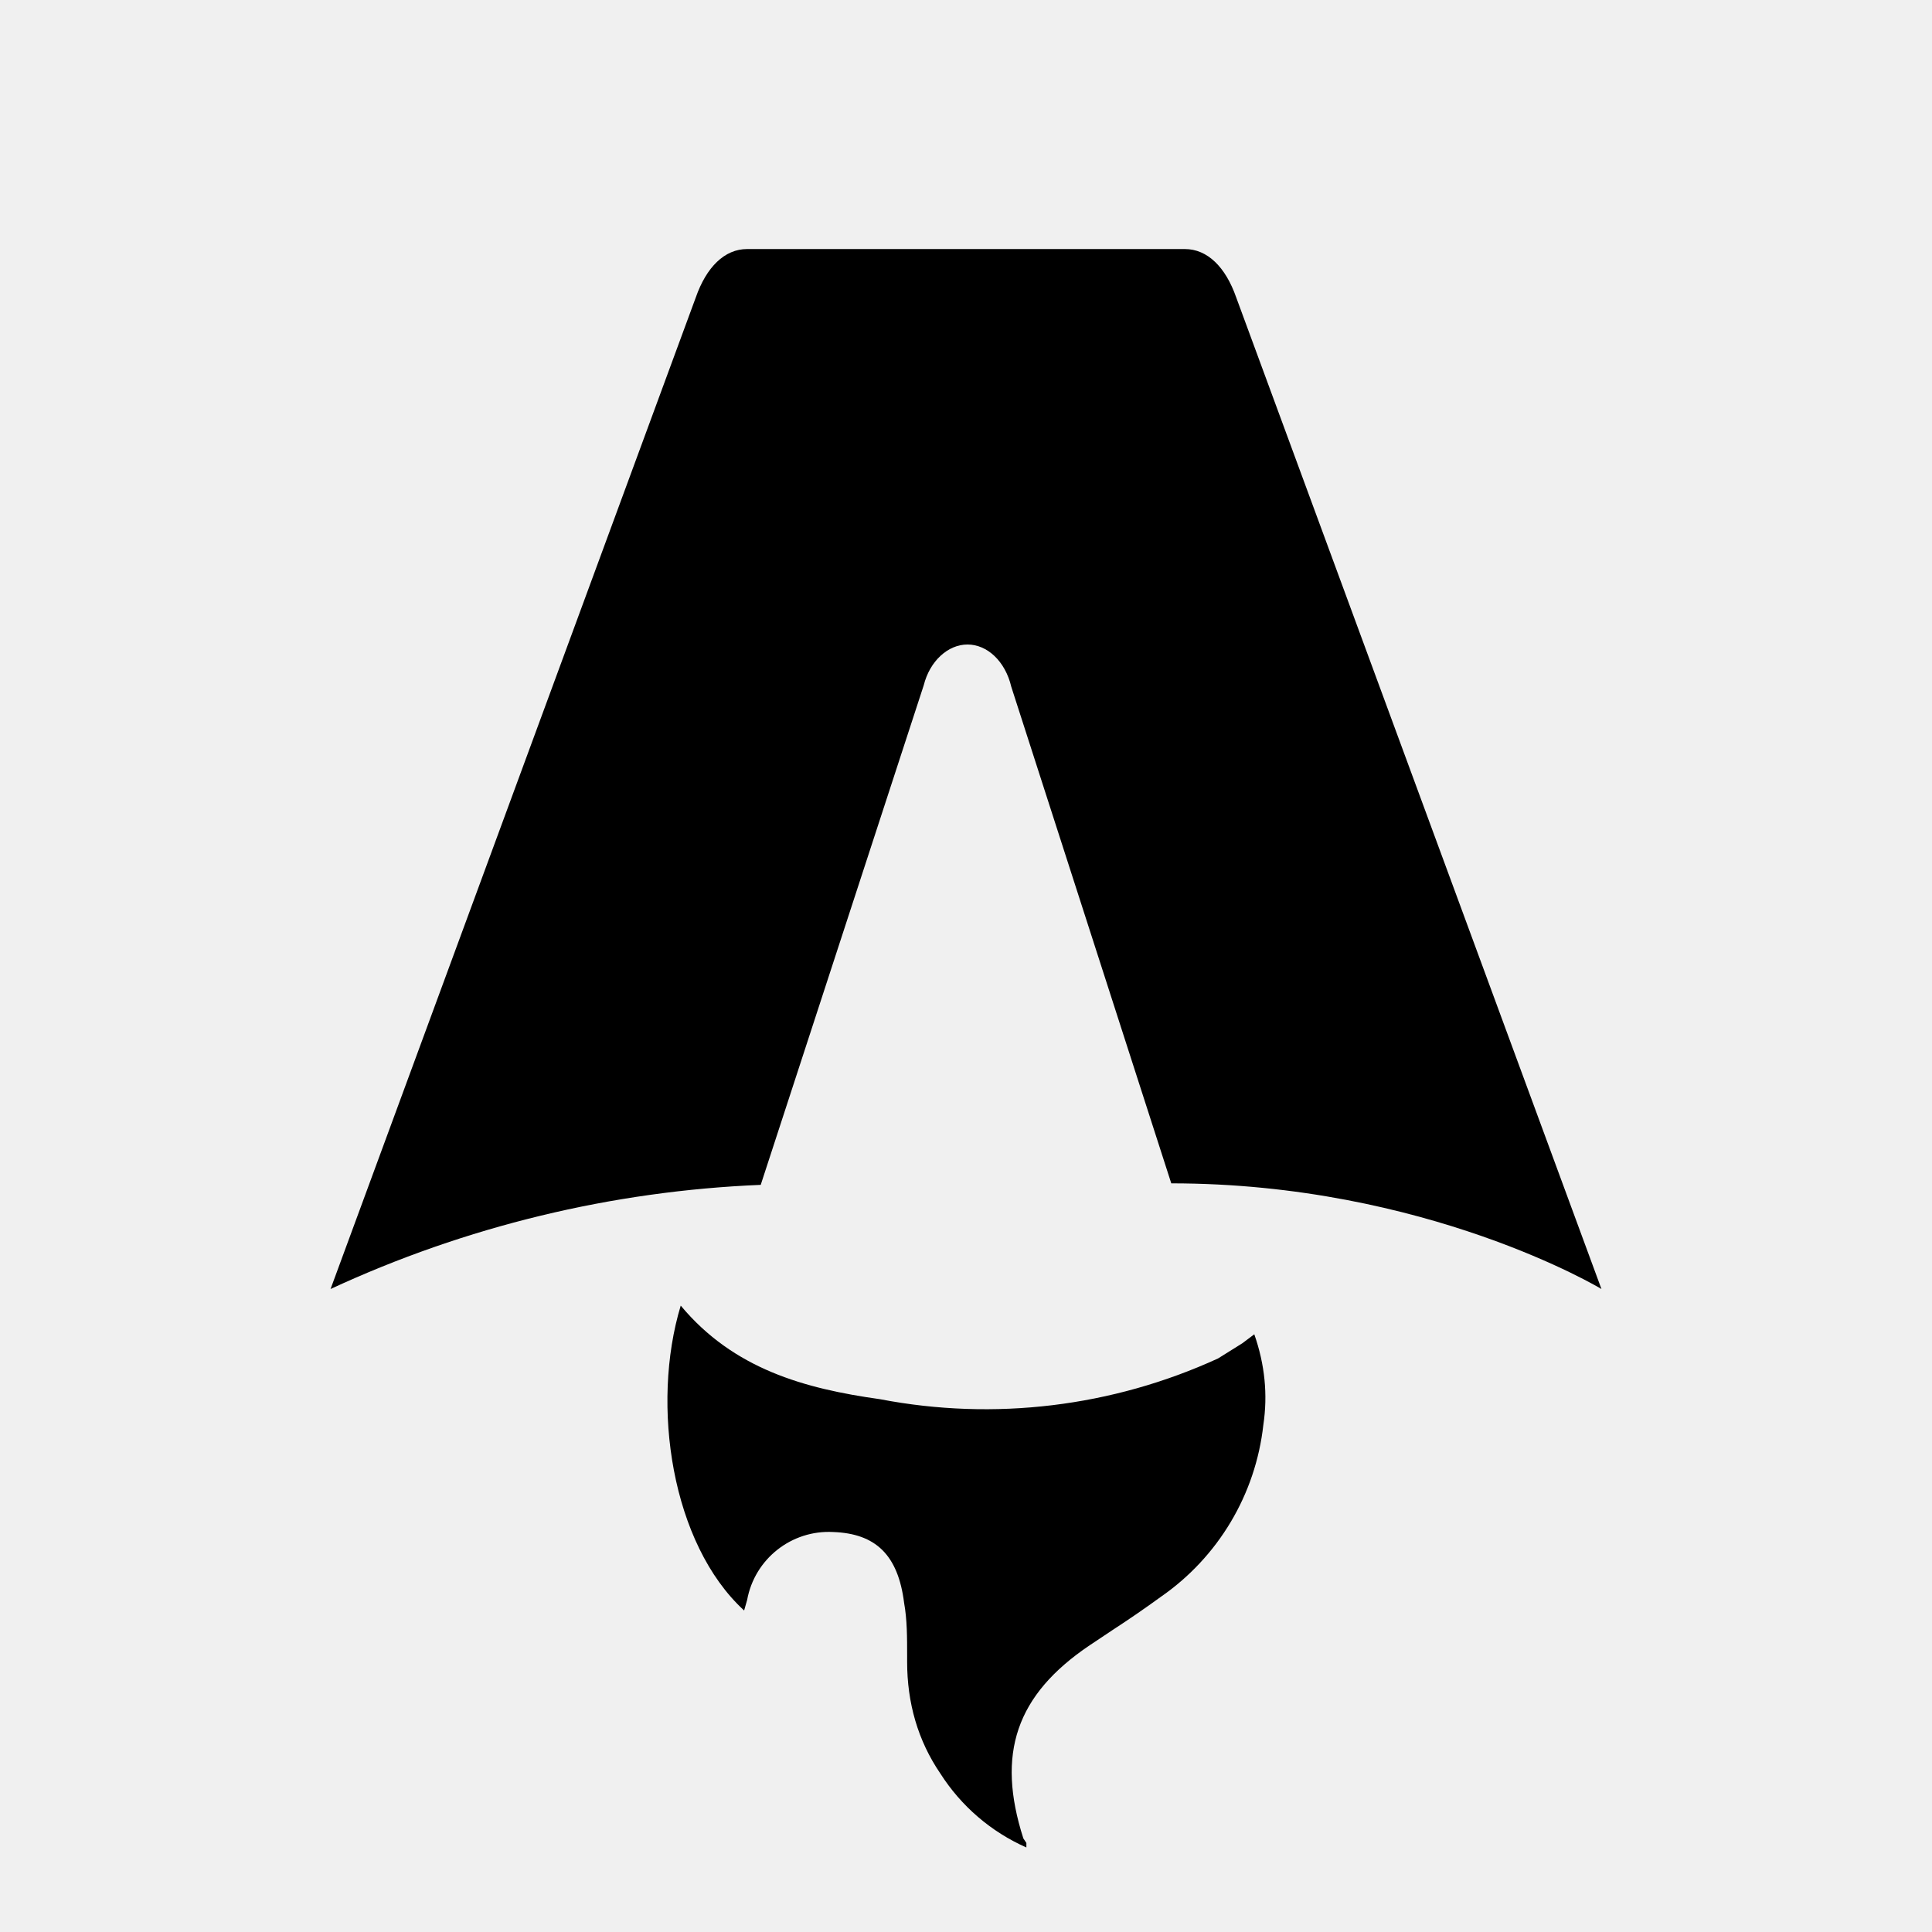
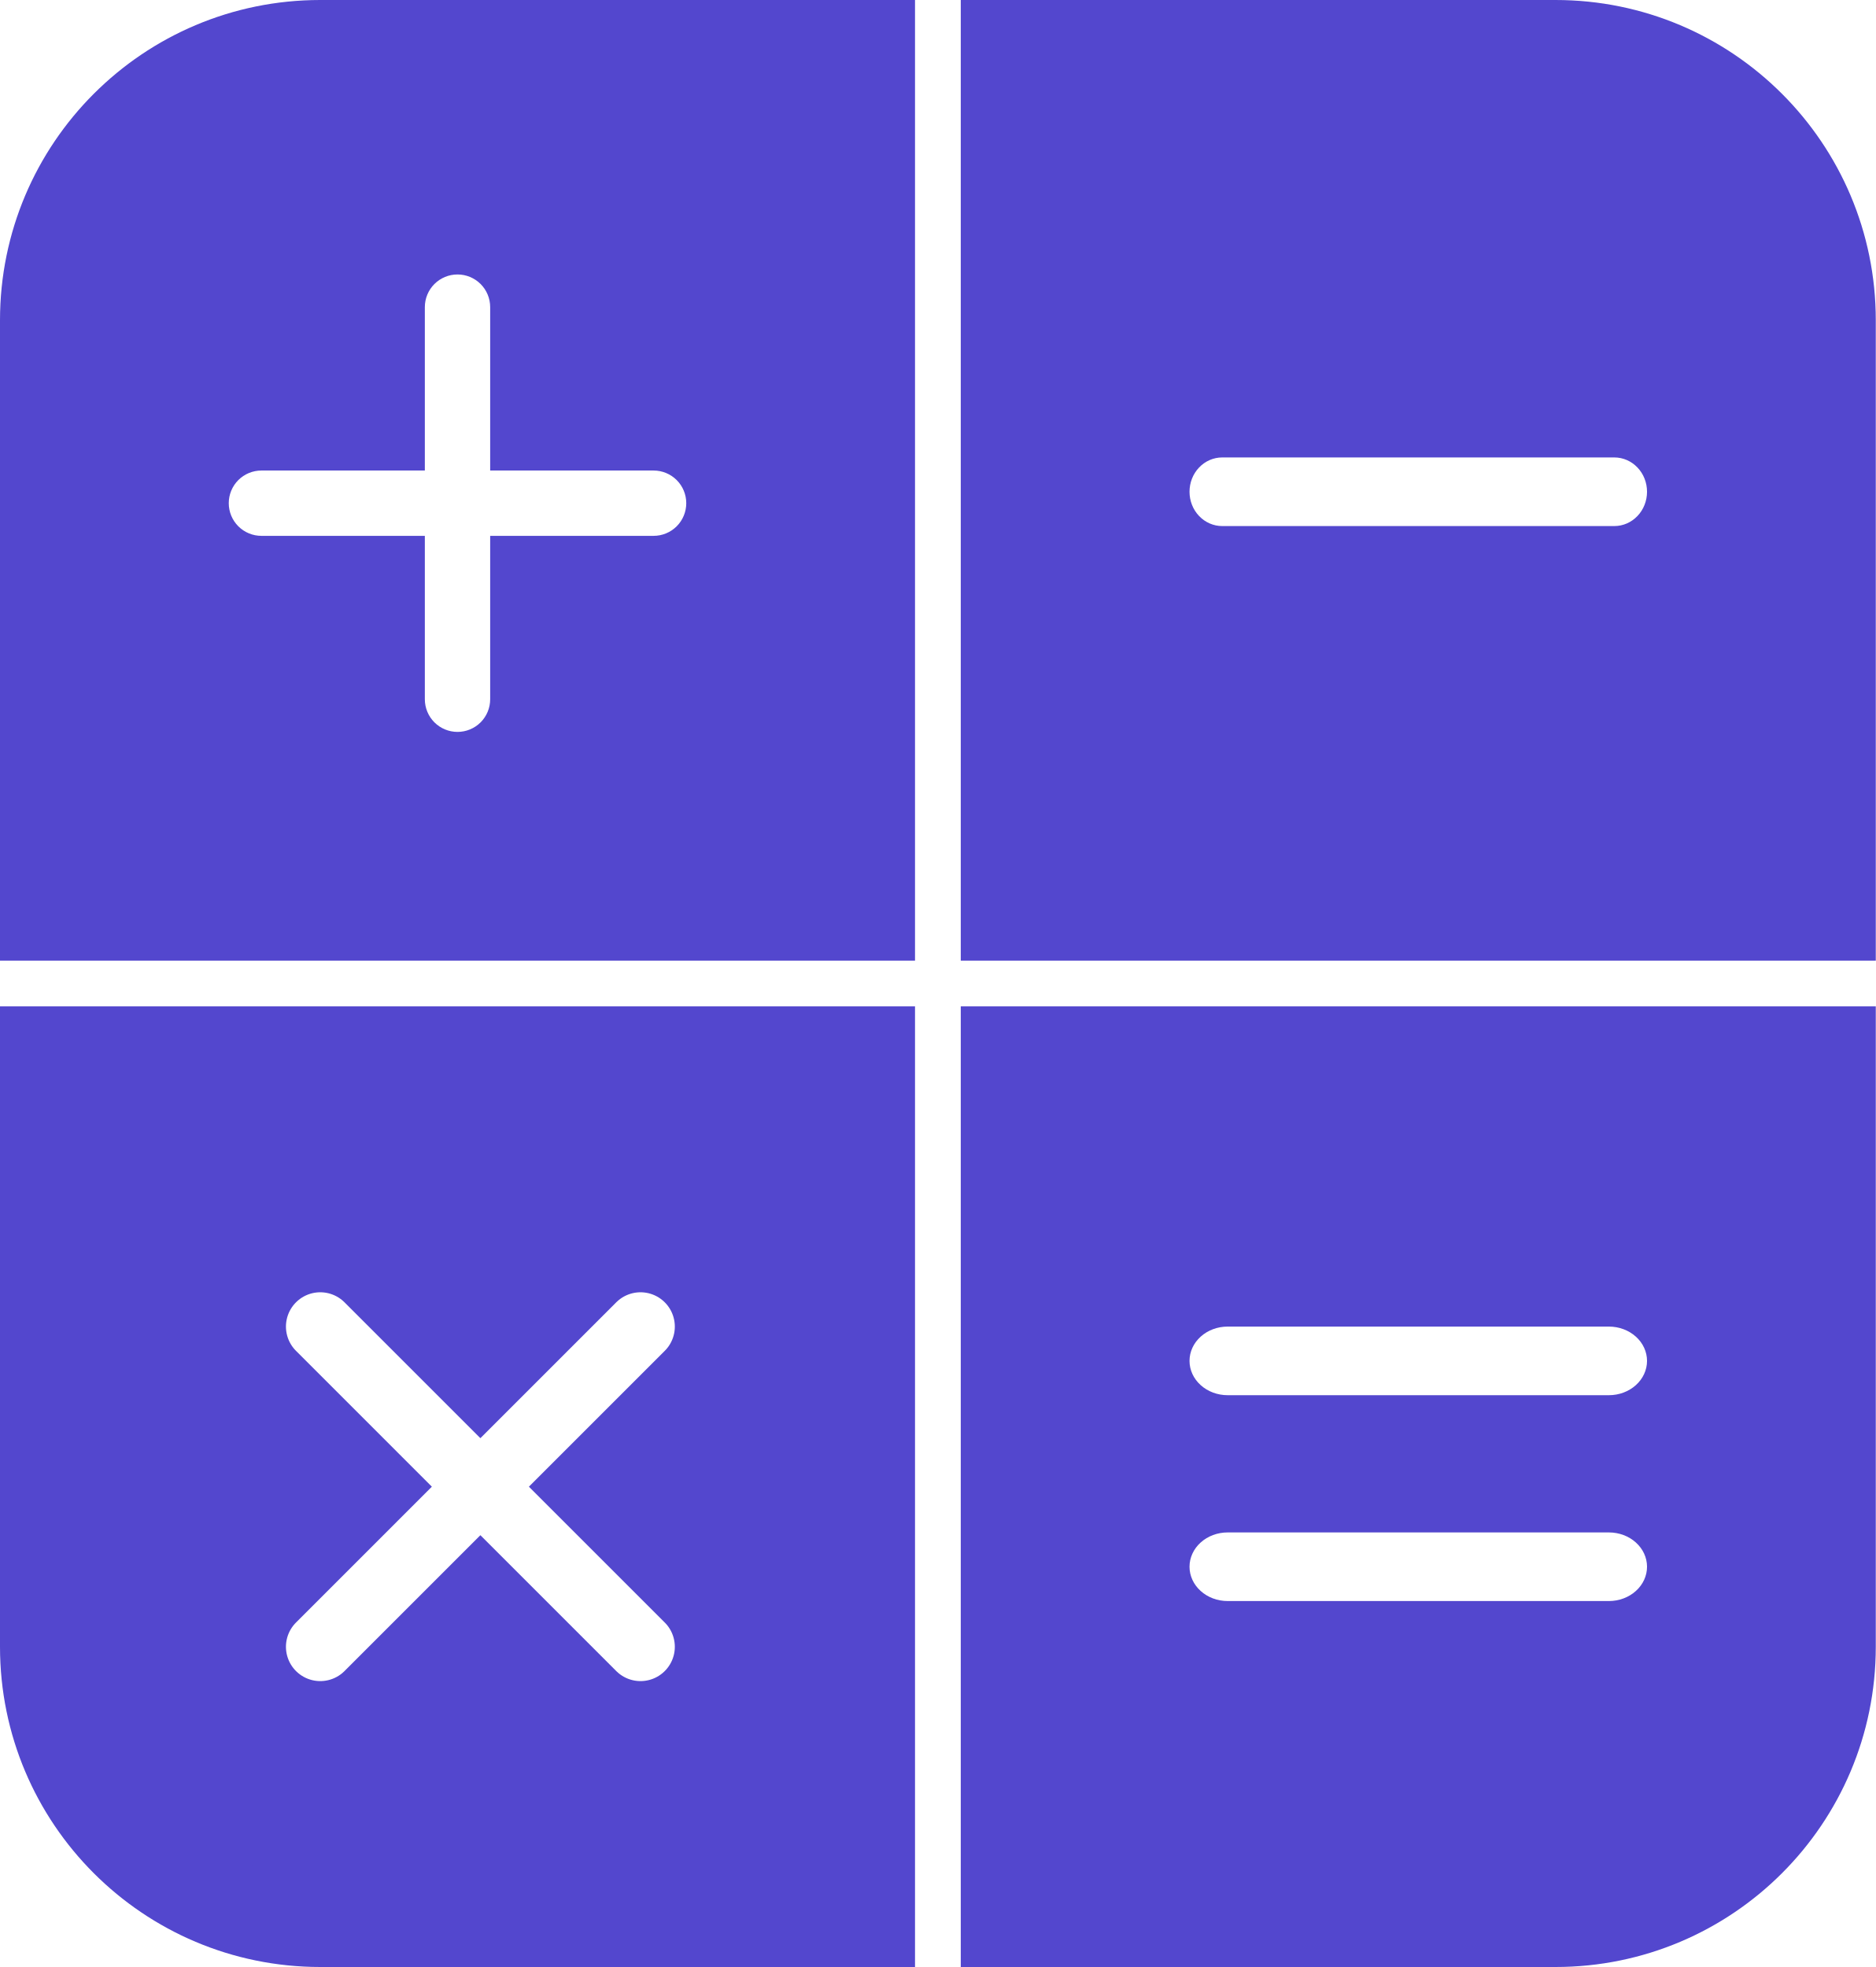
- <svg xmlns="http://www.w3.org/2000/svg" fill="none" viewBox="0 0 128 128">
-   <path d="M50.4 78.5a75.1 75.1 0 0 0-28.5 6.9l24.2-65.7c.7-2 1.9-3.2 3.4-3.2h29c1.5 0 2.7 1.2 3.4 3.2l24.2 65.7s-11.6-7-28.5-7L67 45.5c-.4-1.7-1.6-2.8-2.9-2.8-1.3 0-2.5 1.1-2.9 2.7L50.4 78.5Zm-1.1 28.2Zm-4.2-20.2c-2 6.6-.6 15.8 4.2 20.2a17.5 17.5 0 0 1 .2-.7 5.5 5.5 0 0 1 5.7-4.5c2.8.1 4.3 1.5 4.7 4.7.2 1.1.2 2.3.2 3.5v.4c0 2.7.7 5.2 2.2 7.4a13 13 0 0 0 5.7 4.9v-.3l-.2-.3c-1.8-5.6-.5-9.5 4.4-12.8l1.5-1a73 73 0 0 0 3.2-2.2 16 16 0 0 0 6.8-11.4c.3-2 .1-4-.6-6l-.8.6-1.6 1a37 37 0 0 1-22.4 2.7c-5-.7-9.7-2-13.2-6.2Z" />
-   <style>
-         path { fill: #000; }
-         @media (prefers-color-scheme: dark) {
-             path { fill: #FFF; }
-         }
-     </style>
+ <svg xmlns="http://www.w3.org/2000/svg" width="41" height="43" viewBox="0 0 41 43" fill="none">
+   <rect width="41" height="43" fill="#1E1E1E" />
+   <g id="Home draft4" clip-path="url(#clip0_0_1)">
+     <rect width="1440" height="6489" transform="translate(-612 -64)" fill="black" />
+     <rect id="Rectangle 8" x="-612" y="-58" width="1440" height="1024" fill="url(#paint0_linear_0_1)" />
+     <g id="Group" opacity="0.1">
+       <rect id="Rectangle" x="-69.5" y="-64.5" width="174" height="122" stroke="white" />
+     </g>
+     <rect id="Rectangle 5947" x="-564" y="-16" width="1344" height="75" rx="12" fill="white" />
+     <g id="Group 26">
+       <g id="Frame 1">
+         <g id="Group 15">
+           <path id="Rectangle 4" d="M19 2V1H18H7C3.686 1 1 3.686 1 7V19V20H2H18H19V19V2Z" fill="#5347CE" stroke="#5347CE" stroke-width="2" />
+           <path id="Rectangle 5" d="M23 1H22V2V19V20H23H39H40V19V7C40 3.686 37.314 1 34 1H23Z" fill="#5347CE" stroke="#5347CE" stroke-width="2" />
+           <path id="Rectangle 6" d="M2 23H1V24V36C1 39.314 3.686 42 7 42H18H19V41V24V23H18H2Z" fill="#5347CE" stroke="#5347CE" stroke-width="2" />
+           <path id="Rectangle 7" d="M23 23H22V24V41V42H23H34C37.314 42 40 39.314 40 36V24V23H39H23Z" fill="#5347CE" stroke="#5347CE" stroke-width="2" />
+           <path id="Vector" d="M14.286 11.714H10.714V15.286C10.714 15.475 10.639 15.657 10.505 15.791C10.371 15.925 10.189 16 10 16C9.811 16 9.629 15.925 9.495 15.791C9.361 15.657 9.286 15.475 9.286 15.286V11.714H5.714C5.525 11.714 5.343 11.639 5.209 11.505C5.075 11.371 5 11.189 5 11C5 10.811 5.075 10.629 5.209 10.495C5.343 10.361 5.525 10.286 5.714 10.286H9.286V6.714C9.286 6.525 9.361 6.343 9.495 6.209C9.629 6.075 9.811 6 10 6C10.189 6 10.371 6.075 10.505 6.209C10.639 6.343 10.714 6.525 10.714 6.714V10.286H14.286C14.475 10.286 14.657 10.361 14.791 10.495C14.925 10.629 15 10.811 15 11C15 11.189 14.925 11.371 14.791 11.505C14.657 11.639 14.475 11.714 14.286 11.714Z" fill="white" />
+           <path id="Vector_2" d="M35.286 11.5H26.714C26.525 11.5 26.343 11.421 26.209 11.28C26.075 11.14 26 10.949 26 10.75C26 10.551 26.075 10.36 26.209 10.22C26.343 10.079 26.525 10 26.714 10H35.286C35.475 10 35.657 10.079 35.791 10.22C35.925 10.36 36 10.551 36 10.75C36 10.949 35.925 11.14 35.791 11.28C35.657 11.421 35.475 11.5 35.286 11.5Z" fill="white" />
+           <path id="Vector_3" d="M10.5 32.5L7 29M10.5 32.5L14 36M10.5 32.5L14 29M10.5 32.5L7 36" stroke="white" stroke-width="1.5" stroke-linecap="round" stroke-linejoin="round" />
+           <path id="Vector_4" fill-rule="evenodd" clip-rule="evenodd" d="M26 29.75C26 29.551 26.088 29.36 26.244 29.22C26.4 29.079 26.612 29 26.833 29H35.167C35.388 29 35.6 29.079 35.756 29.22C35.912 29.36 36 29.551 36 29.75C36 29.949 35.912 30.14 35.756 30.28C35.6 30.421 35.388 30.5 35.167 30.5H26.833C26.612 30.5 26.4 30.421 26.244 30.28C26.088 30.14 26 29.949 26 29.75ZM26 34.25C26 34.051 26.088 33.86 26.244 33.72C26.4 33.579 26.612 33.5 26.833 33.5H35.167C35.388 33.5 35.6 33.579 35.756 33.72C35.912 33.86 36 34.051 36 34.25C36 34.449 35.912 34.64 35.756 34.78C35.6 34.921 35.388 35 35.167 35H26.833C26.612 35 26.4 34.921 26.244 34.78C26.088 34.64 26 34.449 26 34.25Z" fill="white" />
+         </g>
+       </g>
+     </g>
+   </g>
+   <defs>
+     <linearGradient id="paint0_linear_0_1" x1="108" y1="-58" x2="108" y2="966" gradientUnits="userSpaceOnUse">
+       <stop />
+       <stop offset="1" stop-color="#5347CE" />
+     </linearGradient>
+     <clipPath id="clip0_0_1">
+       <rect width="1440" height="6489" fill="white" transform="translate(-612 -64)" />
+     </clipPath>
+   </defs>
</svg>
